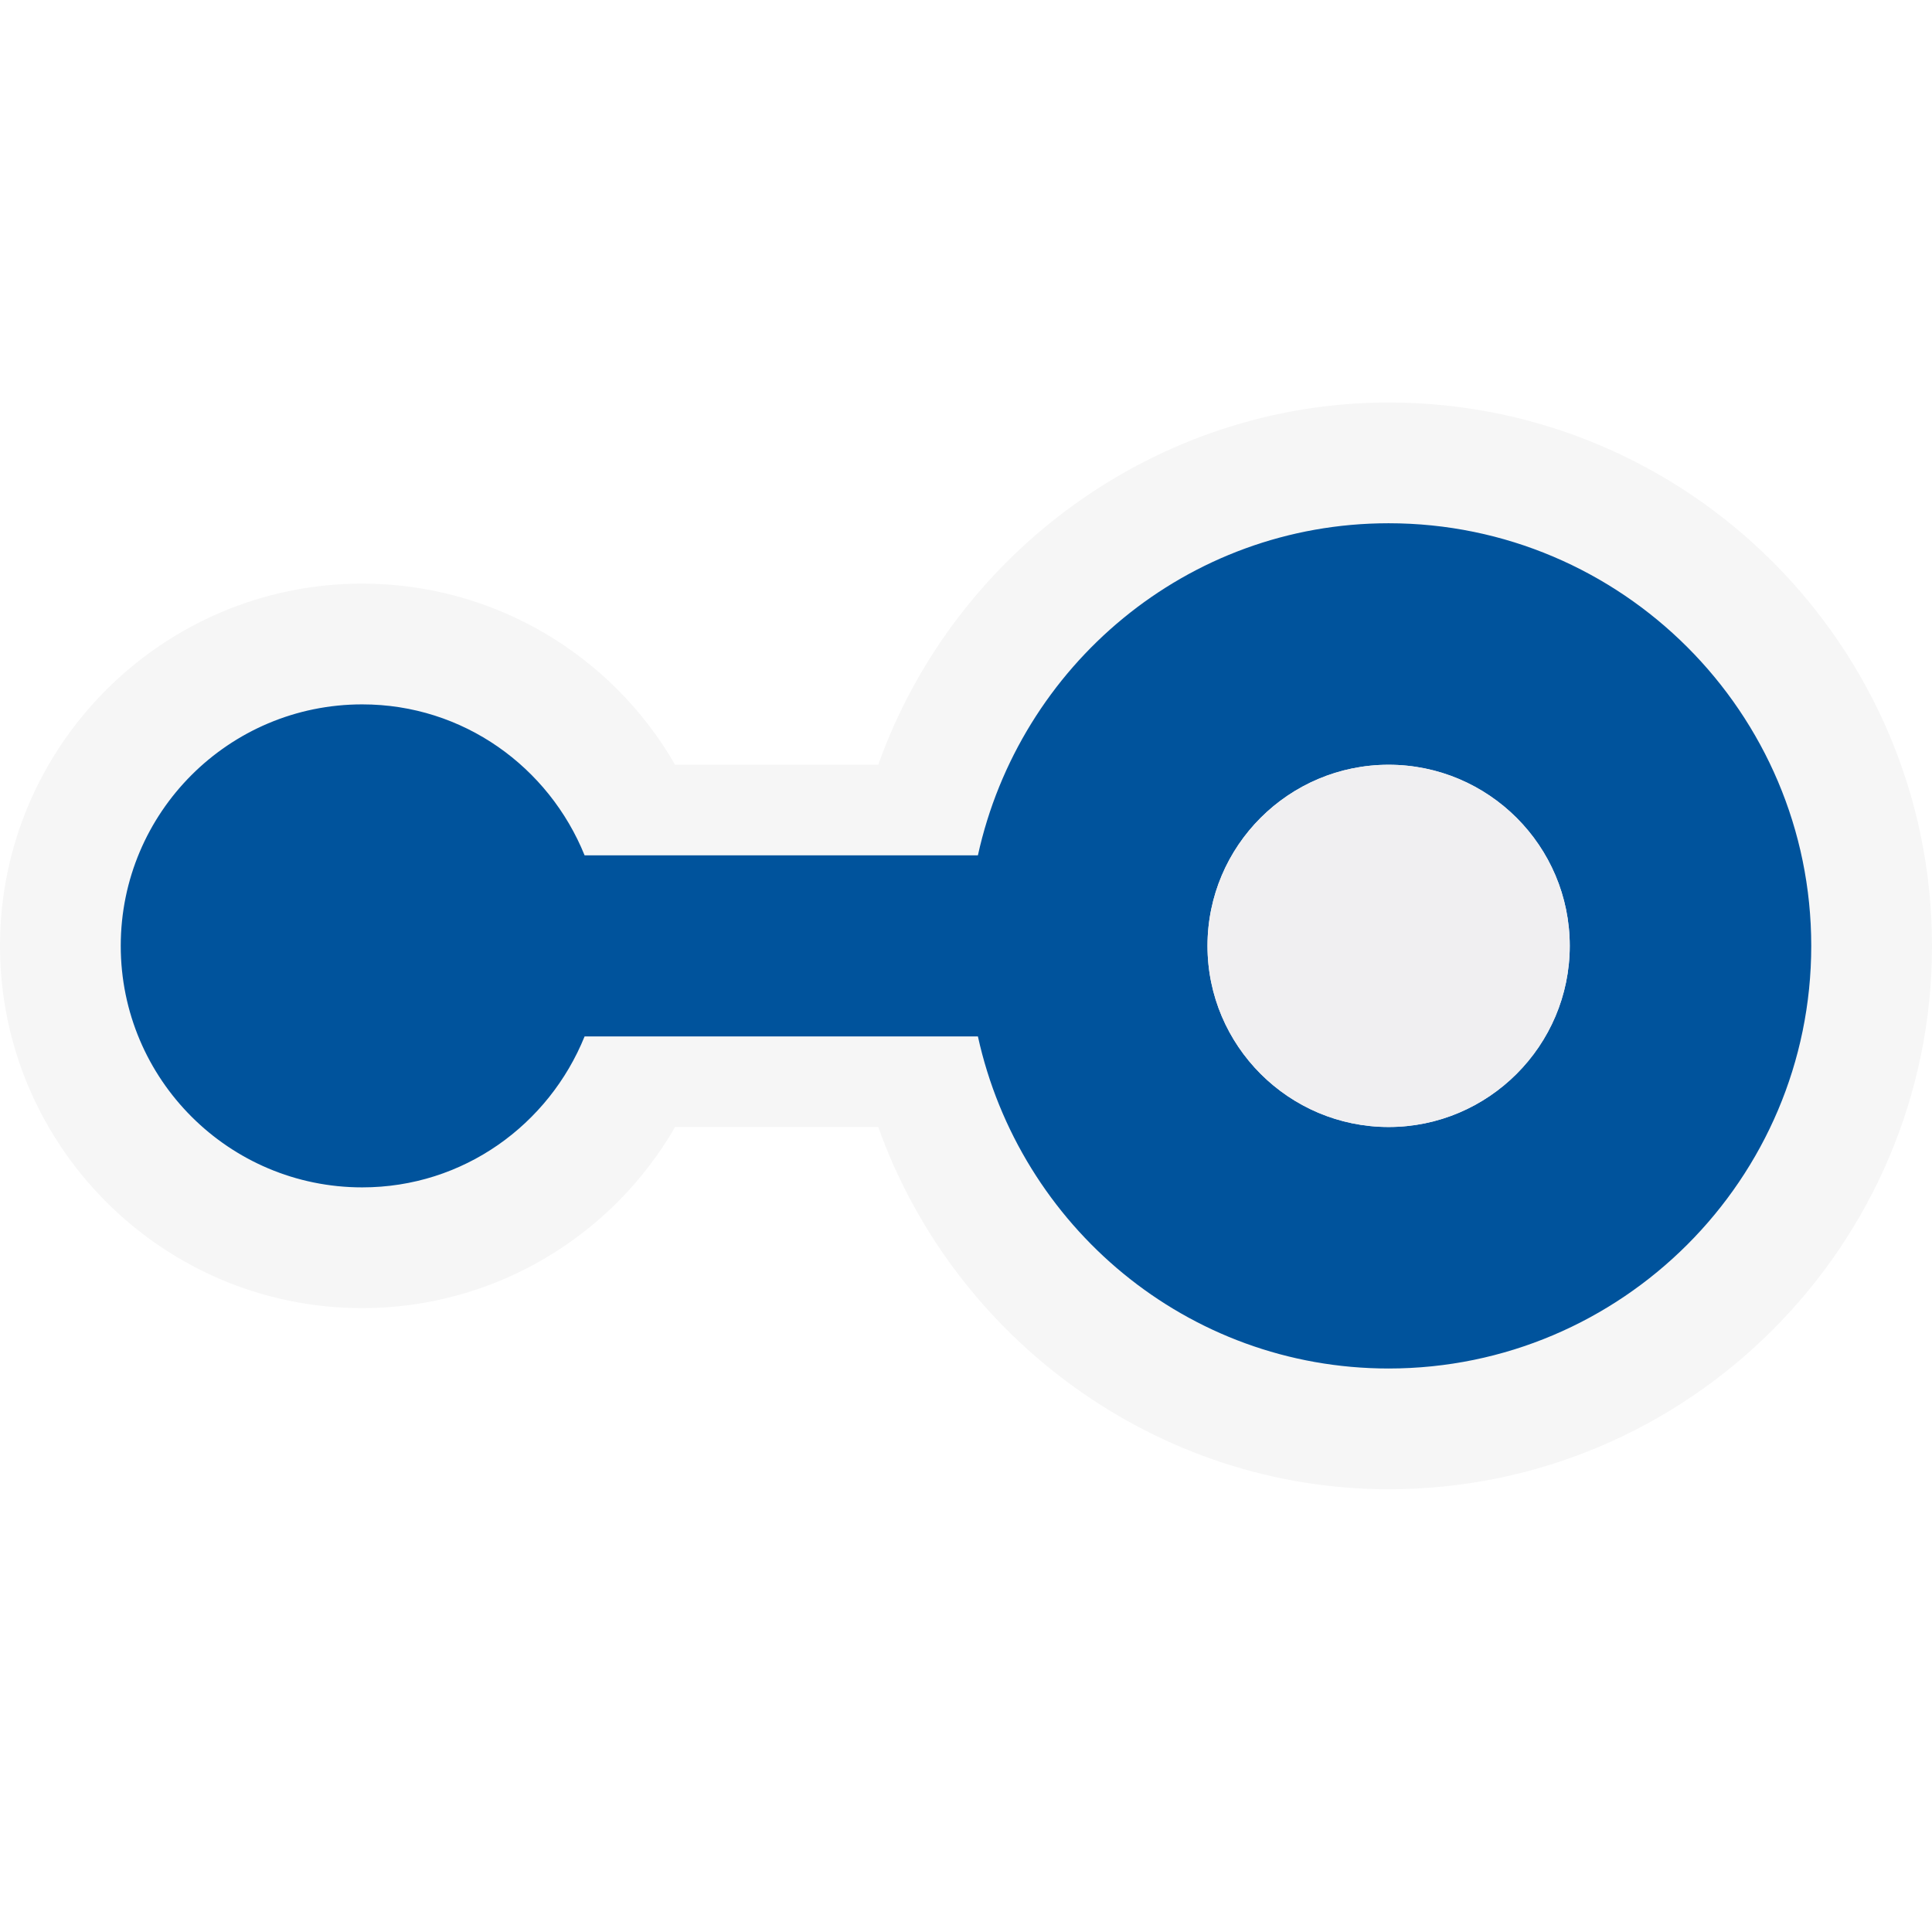
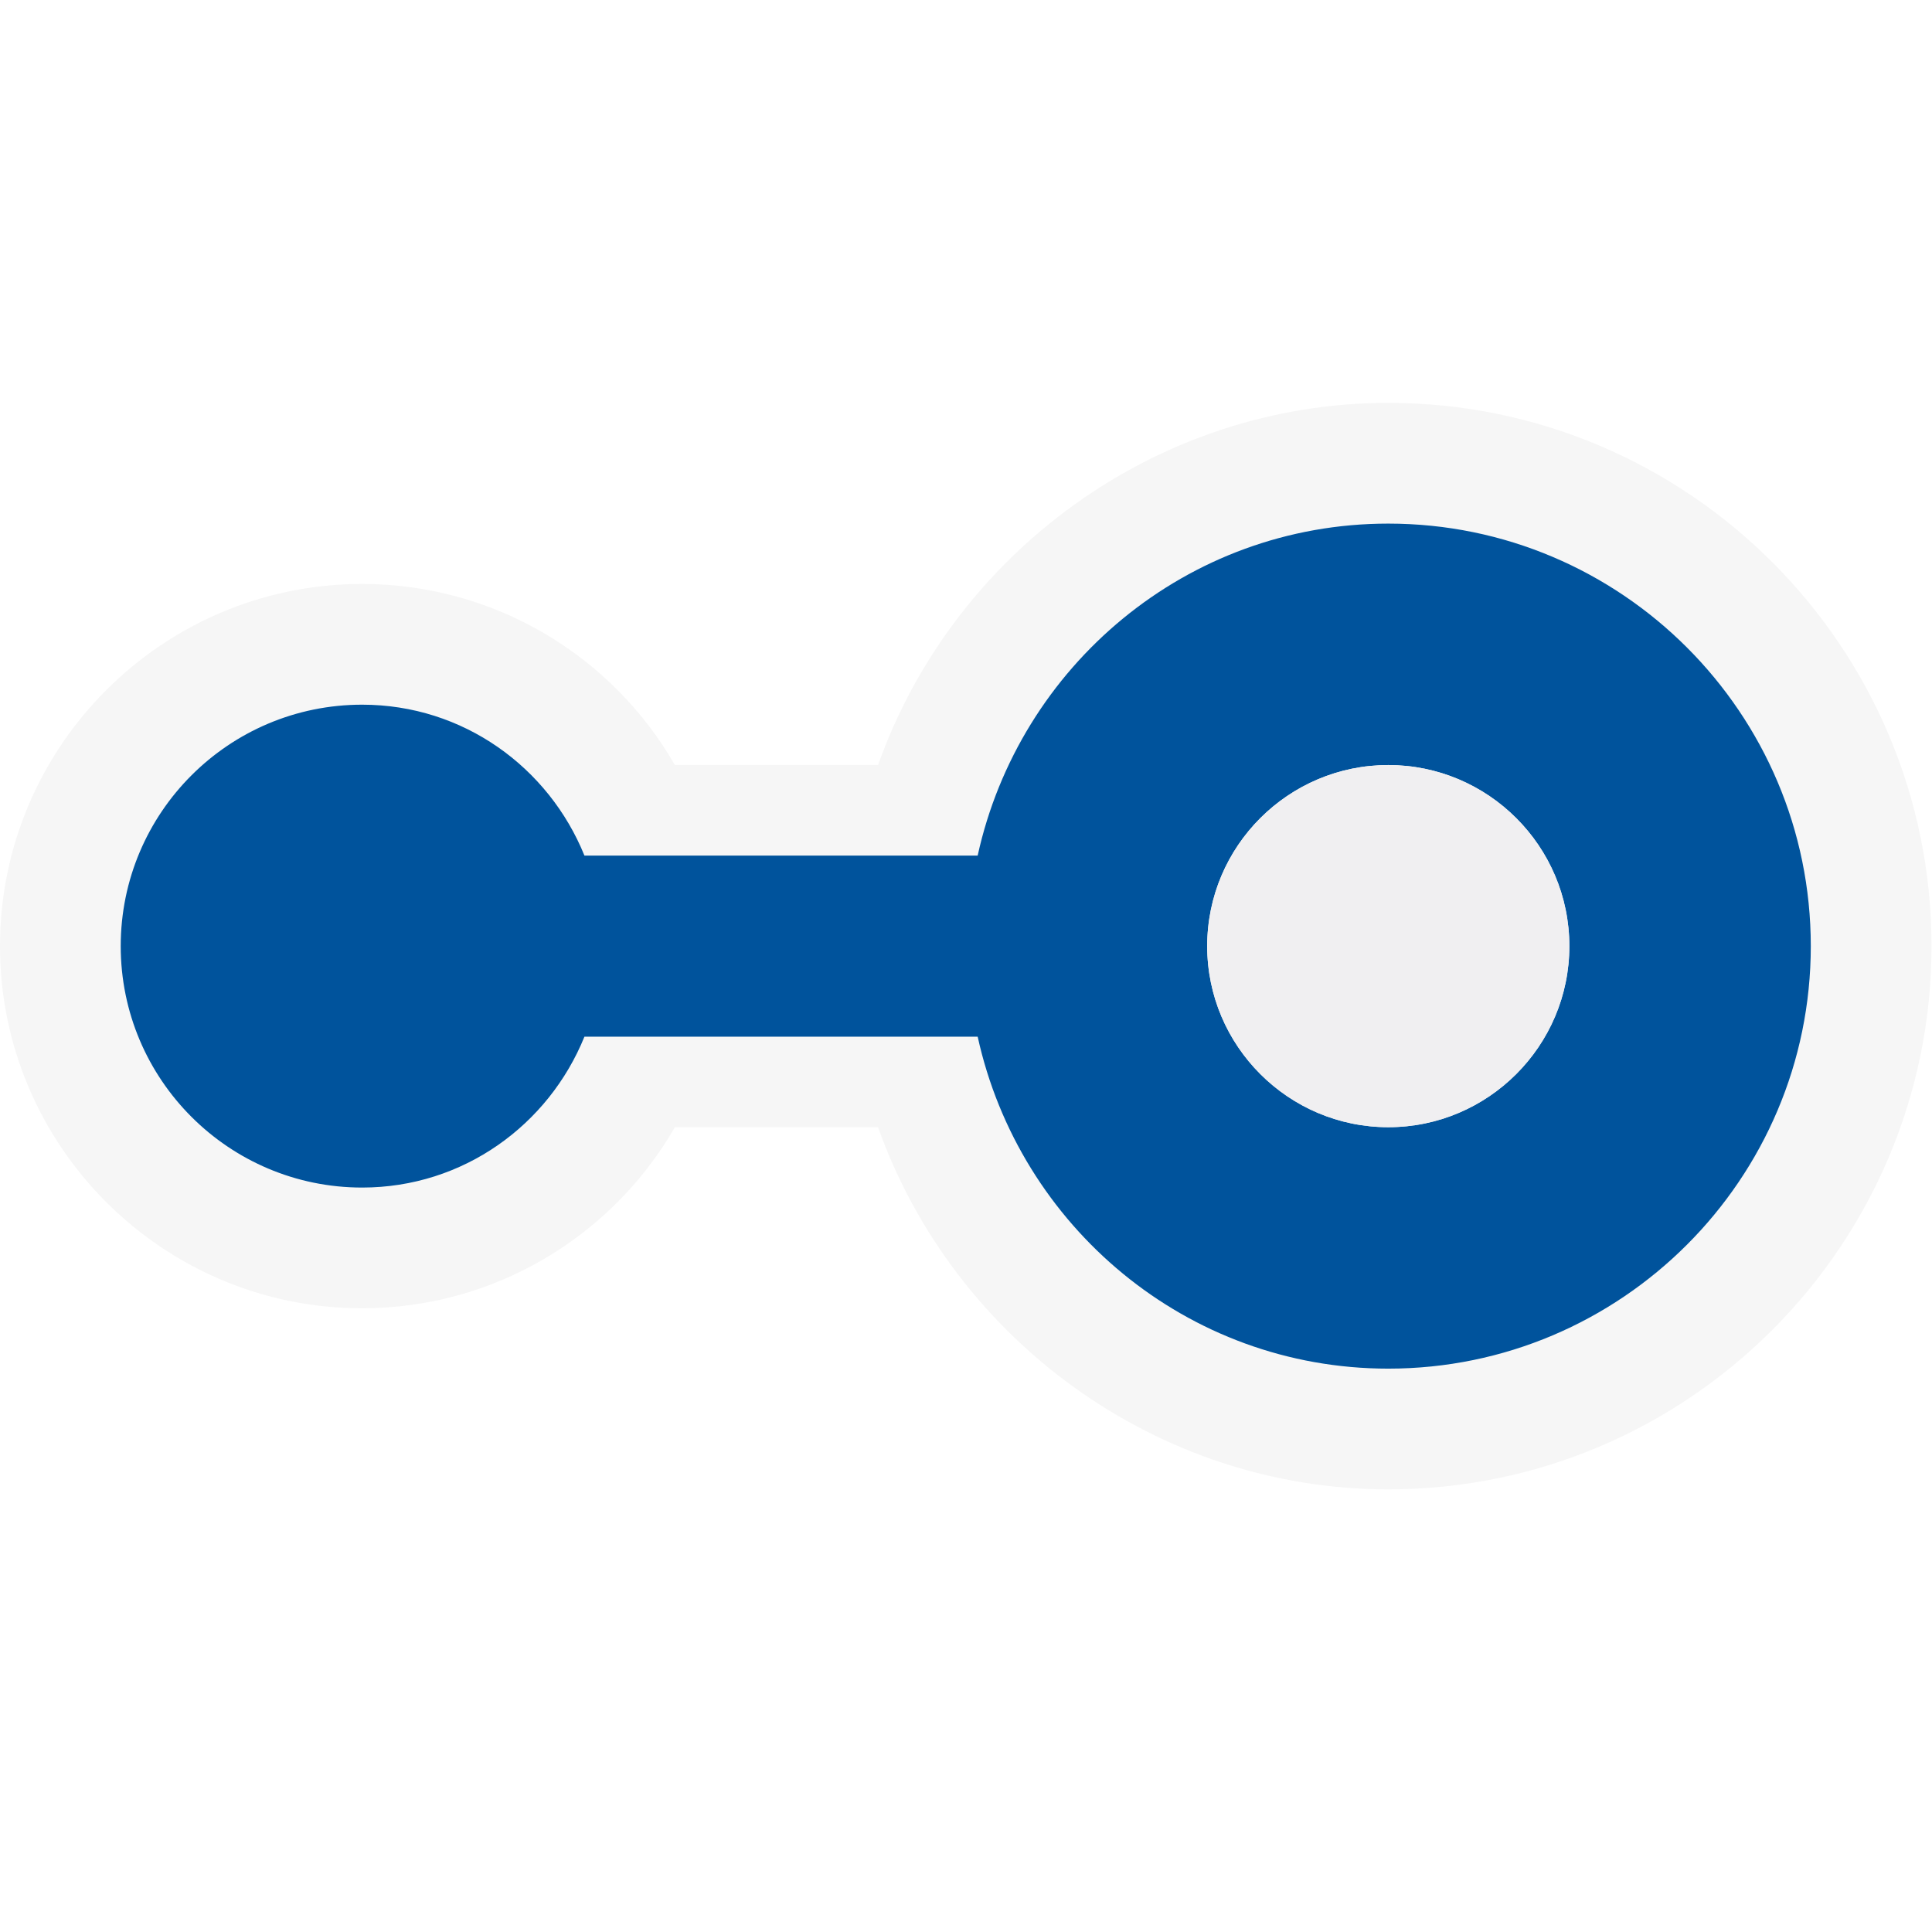
<svg xmlns="http://www.w3.org/2000/svg" viewBox="0 0 64 64">
-   <defs>
-     <clipPath id="a">
-       <path d="M0 48h48V0H0z" />
-     </clipPath>
-     <clipPath id="b">
-       <path d="M0 48h48V0H0z" />
-     </clipPath>
-     <clipPath id="c">
-       <path d="M0 48h48V0H0z" />
-     </clipPath>
-   </defs>
-   <g clip-path="url(#a)" transform="matrix(1.33333 0 0 -1.33333 0 64)">
+   <g transform="matrix(1.333 0 0 -1.333 0 64)">
    <path d="M34.5 11c-5.742 0-10.802 3.727-12.68 9h-5.048C15.2 17.27 12.264 15.5 9 15.5c-4.963 0-9 4.037-9 9s4.037 9 9 9c3.264 0 6.2-1.764 7.772-4.5h5.048c1.878 5.28 6.938 9 12.68 9C41.944 38 48 31.947 48 24.5 48 17.06 41.944 11 34.5 11" fill="#f6f6f6" />
  </g>
-   <g clip-path="url(#b)" transform="matrix(1.33333 0 0 -1.33333 0 64)">
+   <g transform="matrix(1.333 0 0 -1.333 0 64)">
    <path d="M34.5 20c-2.48 0-4.5 2.02-4.5 4.5 0 2.484 2.02 4.5 4.5 4.5s4.5-2.016 4.5-4.5c0-2.48-2.02-4.5-4.5-4.5m0 15c-5.013 0-9.17-3.543-10.204-8.25h-9.772C13.636 28.943 11.512 30.5 9 30.5c-3.313 0-6-2.684-6-6 0-3.313 2.687-6 6-6 2.512 0 4.636 1.557 5.524 3.75h9.772C25.33 17.545 29.486 14 34.5 14 40.29 14 45 18.71 45 24.5 45 30.292 40.29 35 34.5 35" fill="#00539c" />
  </g>
-   <g clip-path="url(#c)" transform="matrix(1.33333 0 0 -1.33333 0 64)">
+   <g transform="matrix(1.333 0 0 -1.333 0 64)">
    <path d="M34.5 20c-2.48 0-4.5 2.02-4.5 4.5 0 2.484 2.02 4.5 4.5 4.5s4.5-2.016 4.5-4.5c0-2.48-2.02-4.5-4.5-4.5" fill="#f0eff1" />
  </g>
</svg>
